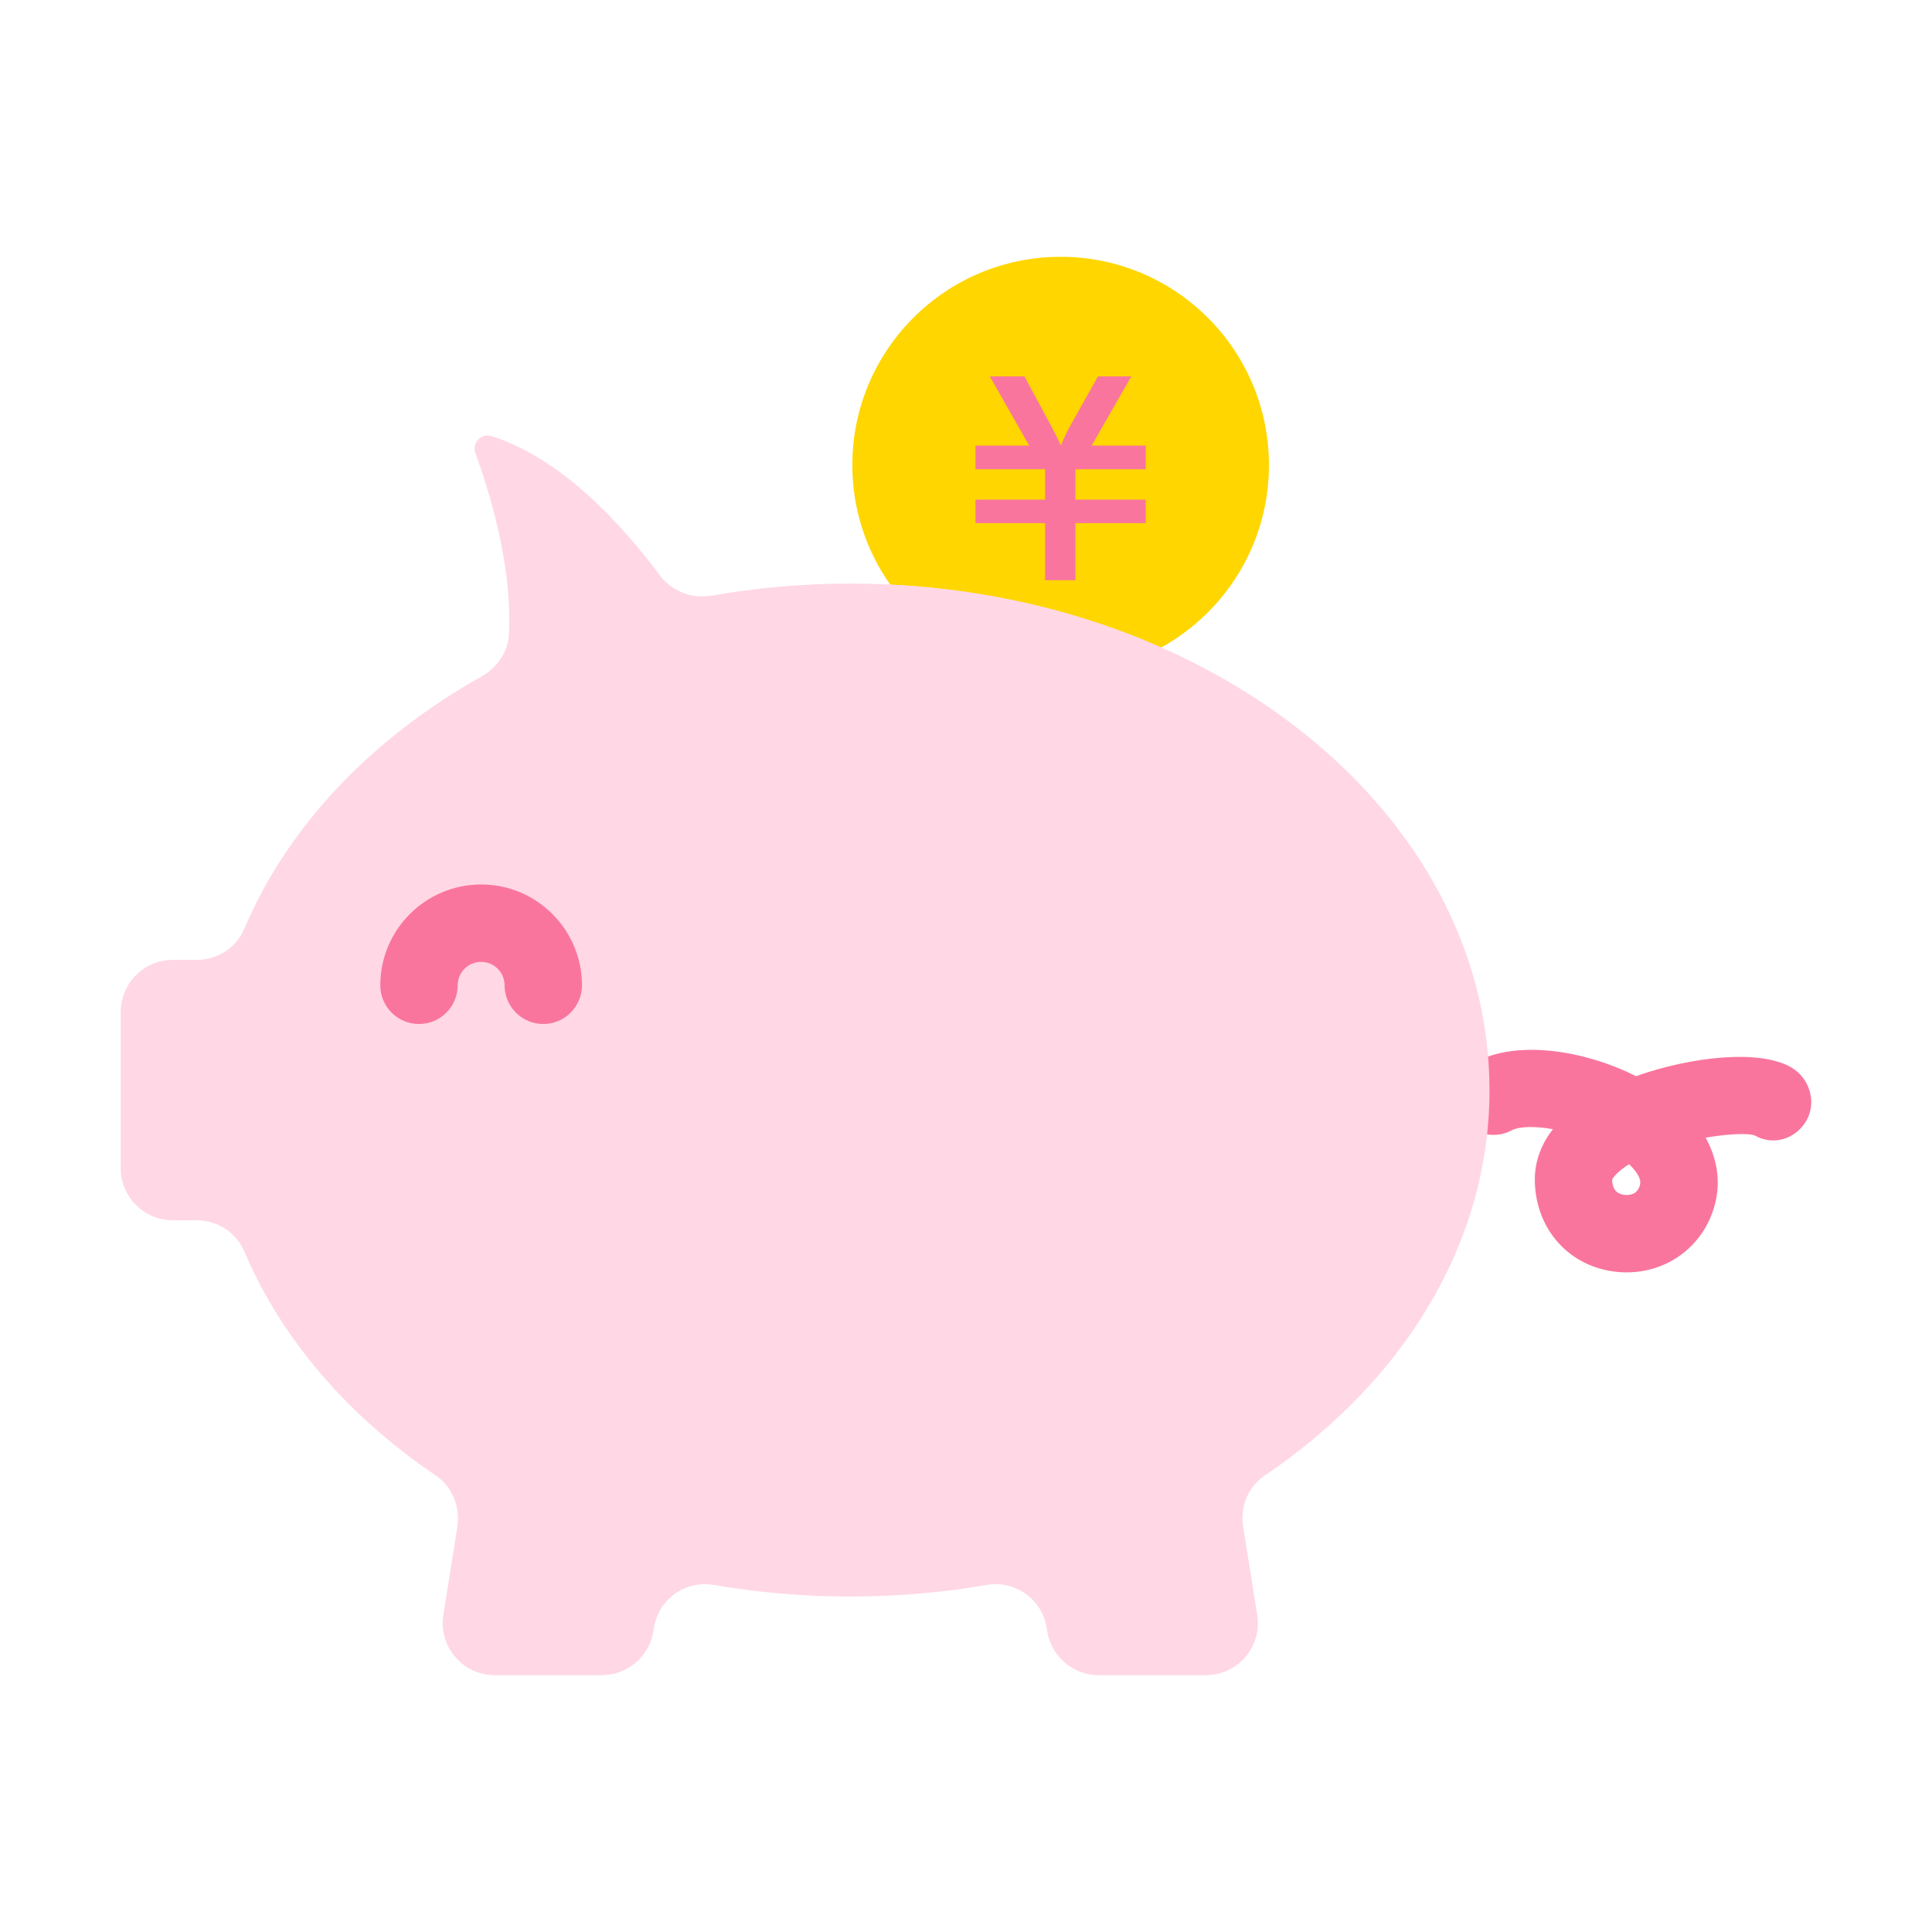
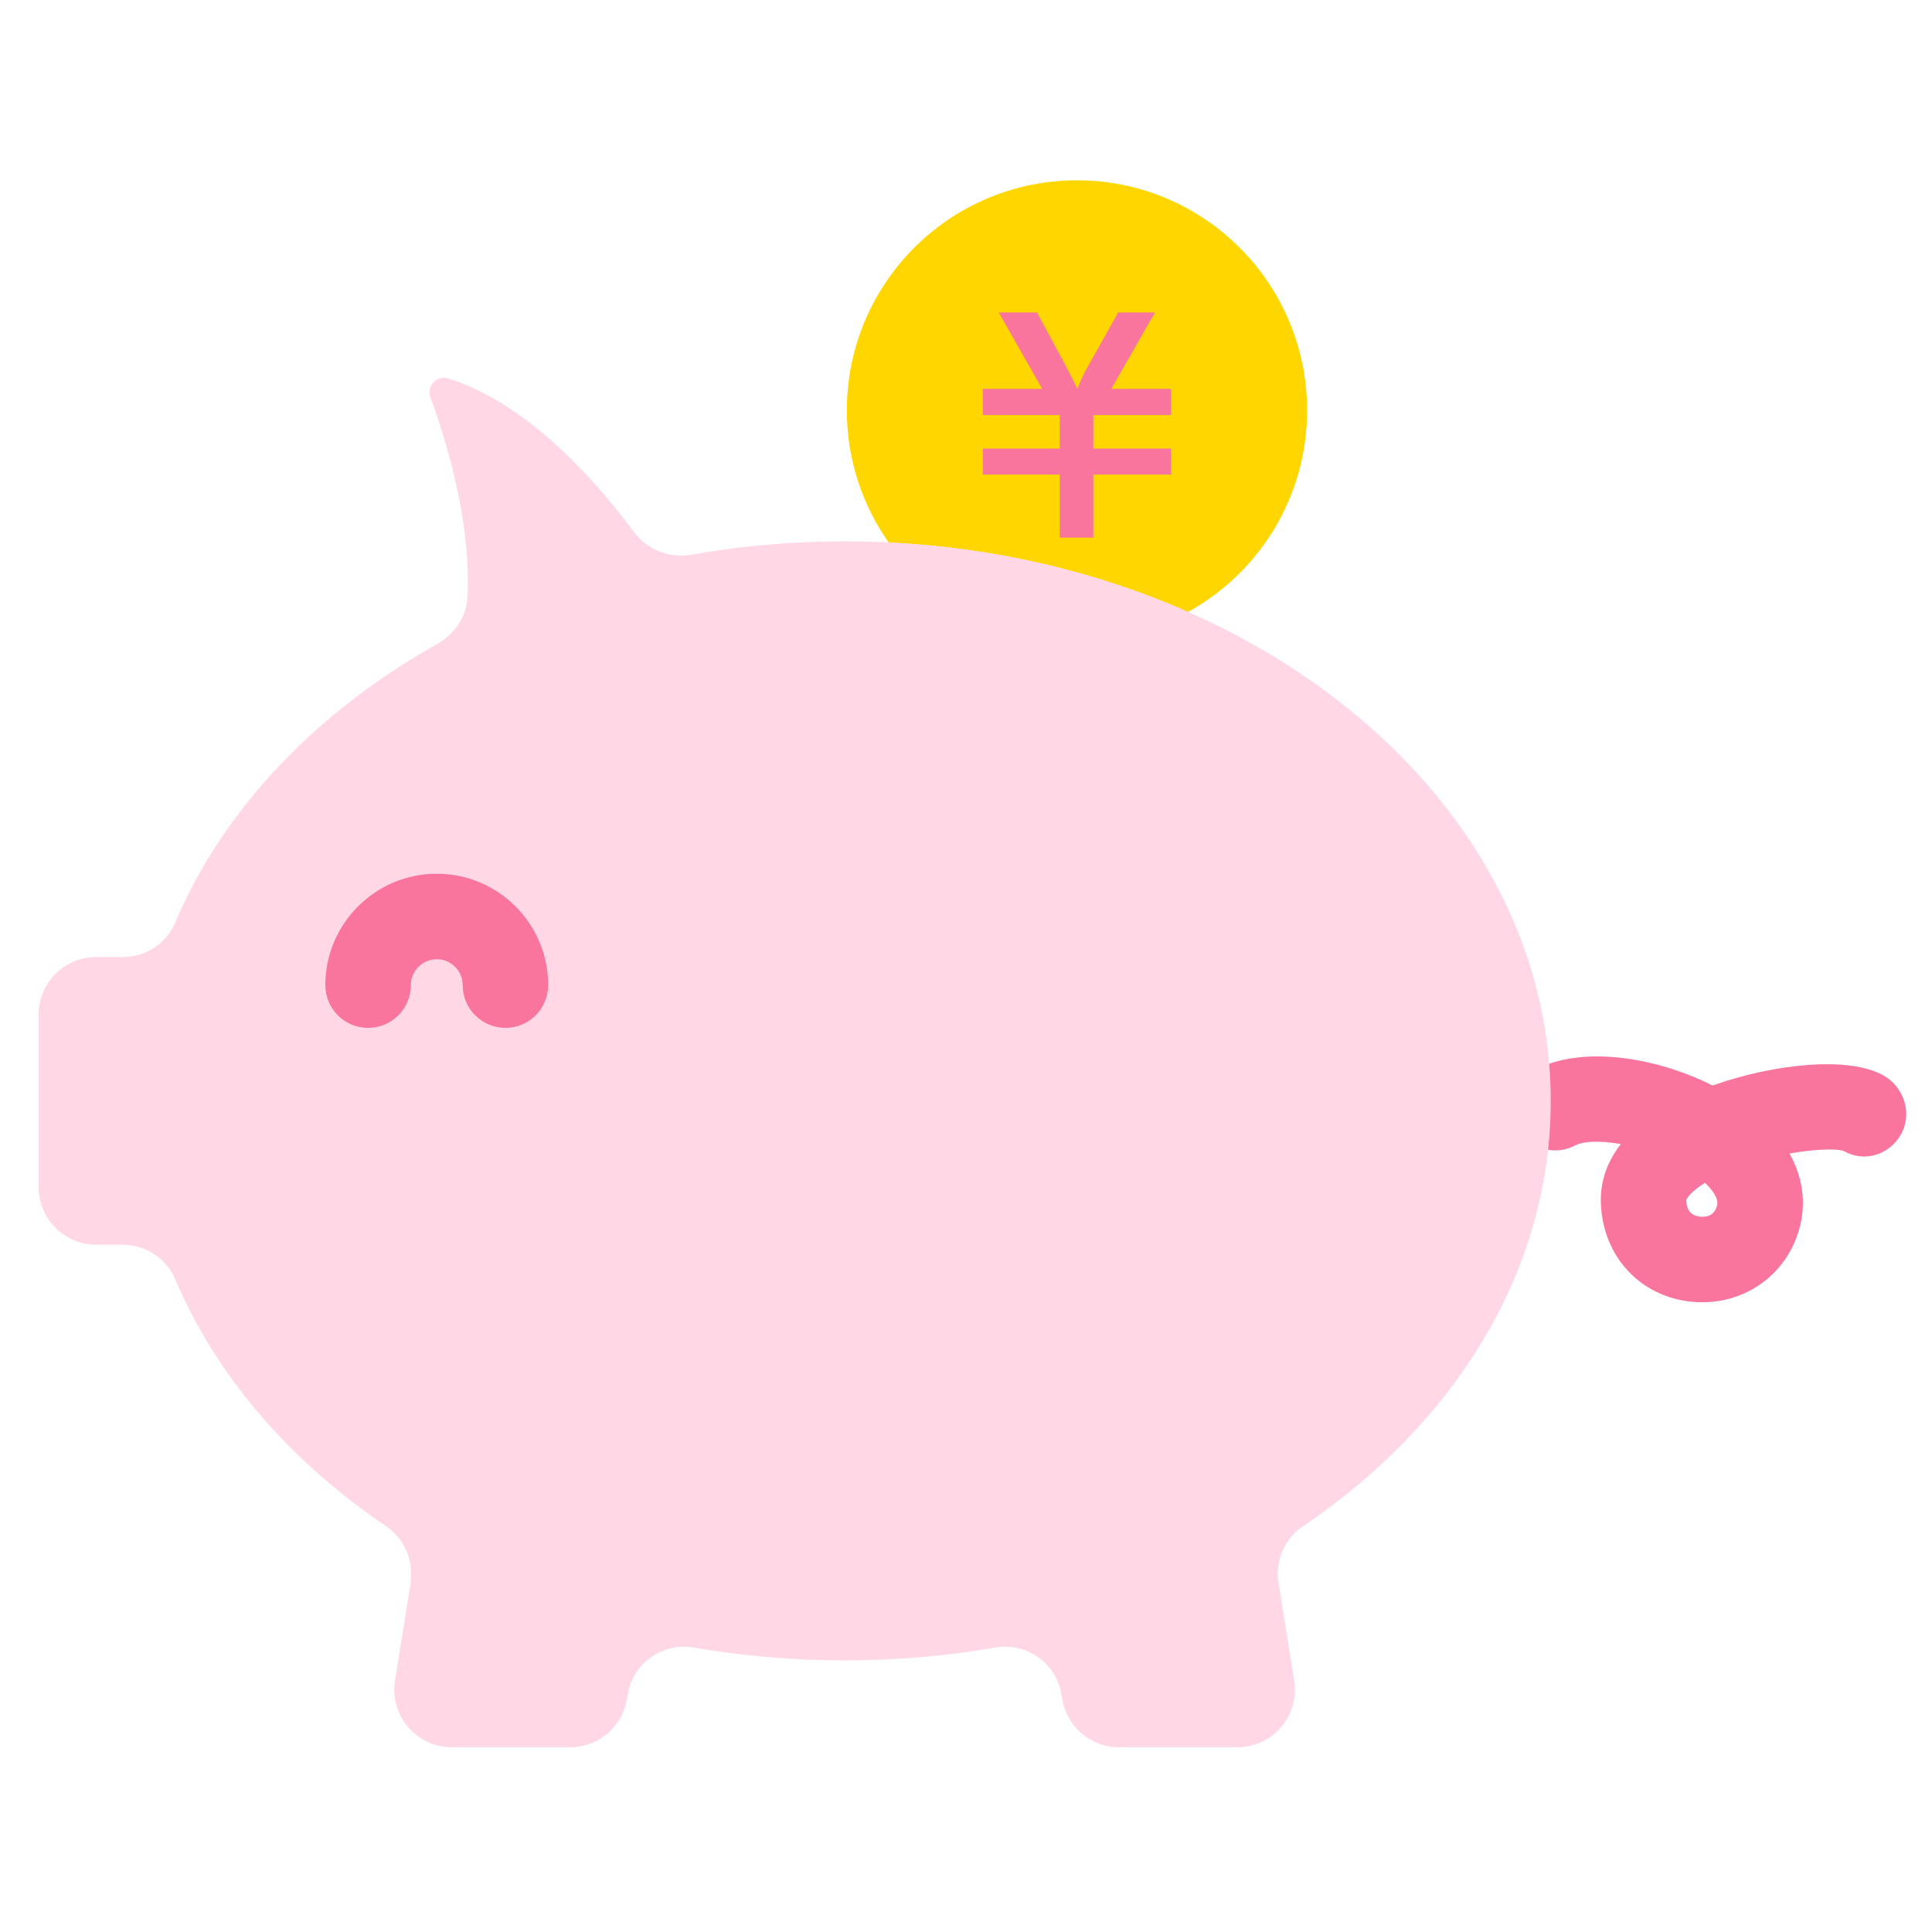
- <svg xmlns="http://www.w3.org/2000/svg" t="1680007969204" class="icon" viewBox="0 0 1024 1024" version="1.1" p-id="5018" width="100" height="100">
-   <path d="M451.75 246.52c0-60.98 49.43-110.41 110.41-110.41s110.41 49.43 110.41 110.41c0 41.65-23.08 77.89-57.14 96.69-42.98-18.99-91.69-30.77-143.59-33.31-12.62-17.95-20.09-39.77-20.09-63.38z" fill="#FFD600" p-id="5019" />
-   <path d="M524.62 199.51h18.37l10.12 18.76c5.07 9.37 8.14 15.34 9.22 17.9 1.43-3.76 3.37-7.79 5.81-12.09l13.81-24.58h17.66l-21 36.67h28.66v12.54h-37.25v16.11h37.25v12.45h-37.25v30.26h-16.11v-30.26h-36.89v-12.45h36.89v-16.11h-36.89v-12.54h28.47l-20.87-36.66z" fill="#fa759e" p-id="5021" />
-   <path d="M857.31 674.15c-25.09-2.38-43.11-22-43.82-47.7-0.23-7.79 1.68-17.82 9.59-27.97-9.61-1.69-17.88-1.48-21.84 0.63-9.99 5.32-22.41 1.58-27.76-8.43-5.34-9.99-1.56-22.41 8.43-27.75 22.43-11.96 58.08-6.18 85.2 7.46 29.19-10.35 65.4-14.39 82.21-4.69 9.81 5.67 13.74 18.48 8.08 28.29-5.67 9.82-17.66 13.45-27.45 7.78-3.67-1.2-13.89-0.87-25.93 1.24 5.93 10.66 7.85 22.16 5.34 33.54-4.98 22.55-24.39 37.83-47.15 37.83-1.63 0.01-3.25-0.06-4.9-0.23z m-2.83-48.84c0.05 1.83 0.21 7.39 6.72 8.01 2.46 0.24 6.9-0.17 8.09-5.61 0.68-3.09-2.14-7.11-5.83-10.65-6.89 4.3-8.84 7.62-8.98 8.25z" fill="#fa759e" p-id="5020" />
-   <path d="M91.6 508.76h12.69c10.88 0 20.89-6.33 25.13-16.35 23.07-54.53 67.65-101.23 125.75-133.82 8.3-4.66 14.08-12.96 14.57-22.47 1.89-36.65-10.61-76.47-17.79-95.96-1.98-5.37 3.16-10.73 8.61-9 36.65 11.58 68.4 45.96 89.11 73.72 6.43 8.61 17.07 12.67 27.65 10.81 23.62-4.15 48.15-6.38 73.35-6.38 187.11 0 338.79 120.19 338.79 268.44 0 81.86-46.28 155.13-119.21 204.37-8.73 5.9-13.04 16.49-11.38 26.9l7.49 46.9c2.68 16.77-10.28 31.95-27.26 31.95h-56.77c-13.56 0-25.12-9.86-27.26-23.25l-0.29-1.81c-2.42-15.15-16.68-25.37-31.79-22.76-23.3 4.02-47.5 6.15-72.32 6.15-24.83 0-49.02-2.13-72.32-6.15-15.11-2.61-29.38 7.61-31.79 22.76l-0.29 1.81c-2.14 13.39-13.69 23.25-27.26 23.25h-56.77c-16.98 0-29.93-15.19-27.26-31.95l7.42-46.46c1.69-10.59-2.6-21.44-11.48-27.45-46.16-31.21-81.61-72.05-101.38-118.62-4.29-10.11-14.24-16.62-25.23-16.62H91.6c-15.24 0-27.6-12.36-27.6-27.6v-82.8c0-15.25 12.36-27.61 27.6-27.61z" fill="#ffd7e5" p-id="5022" />
-   <path d="M222.07 542.74c11.32 0 20.51-9.18 20.51-20.51 0-6.85 5.58-12.42 12.43-12.42s12.43 5.57 12.43 12.42c0 11.33 9.19 20.51 20.51 20.51s20.51-9.18 20.51-20.51c0-29.47-23.98-53.44-53.45-53.44s-53.45 23.97-53.45 53.44c0 11.33 9.18 20.51 20.51 20.51z" fill="#fa759e" p-id="5023" />
+ <svg xmlns="http://www.w3.org/2000/svg" fill="none" version="1.1" width="150" height="150" viewBox="0 0 150 150">
+   <g style="mix-blend-mode:passthrough">
+     <g style="mix-blend-mode:passthrough">
+       <g>
+         <path d="M65.749,31.867C65.749,21.999,73.748,14,83.617,14C93.485,14,101.484,21.999,101.484,31.867C101.484,38.608,97.749,44.472,92.237,47.515C85.282,44.442,77.399,42.535,69,42.124C66.958,39.219,65.749,35.688,65.749,31.867Z" fill="#FFD600" fill-opacity="1" />
+       </g>
+       <g>
+         <path d="M77.541,24.26L80.514,24.26L82.152,27.296C82.972,28.812,83.469,29.778,83.644,30.193C83.875,29.584,84.189,28.932,84.584,28.236L86.819,24.258L89.677,24.258L86.279,30.193L90.917,30.193L90.917,32.222L84.888,32.222L84.888,34.829L90.917,34.829L90.917,36.844L84.888,36.844L84.888,41.741L82.281,41.741L82.281,36.844L76.312,36.844L76.312,34.829L82.281,34.829L82.281,32.222L76.312,32.222L76.312,30.193L80.919,30.193L77.541,24.26Z" fill="#FA759E" fill-opacity="1" />
+       </g>
+       <g>
+         <path d="M131.38,101.07C127.32,100.685,124.404,97.51,124.289,93.351C124.252,92.09,124.561,90.467,125.841,88.825C124.286,88.551,122.947,88.585,122.307,88.927C120.69,89.788,118.68,89.182,117.814,87.562C116.95,85.946,117.562,83.936,119.178,83.072C122.808,81.136,128.577,82.072,132.966,84.279C137.69,82.604,143.55,81.95,146.27,83.52C147.858,84.437,148.494,86.511,147.578,88.098C146.66,89.687,144.72,90.275,143.135,89.357C142.542,89.163,140.888,89.216,138.939,89.558C139.899,91.283,140.21,93.144,139.803,94.985C138.998,98.635,135.856,101.107,132.173,101.107C131.909,101.109,131.647,101.098,131.38,101.07ZM130.922,93.167C130.93,93.463,130.956,94.362,132.01,94.463C132.408,94.502,133.126,94.435,133.319,93.555C133.429,93.055,132.973,92.404,132.376,91.831C131.261,92.527,130.945,93.065,130.922,93.167Z" fill="#FA759E" fill-opacity="1" />
+       </g>
+       <g>
+         <path d="M7.466,74.305L9.52,74.305C11.281,74.305,12.901,73.281,13.587,71.659C17.32,62.835,24.535,55.278,33.937,50.004C35.28,49.249,36.215,47.906,36.295,46.367C36.6,40.436,34.578,33.992,33.416,30.838C33.095,29.969,33.927,29.102,34.809,29.382C40.74,31.256,45.878,36.819,49.23,41.312C50.27,42.705,51.992,43.362,53.704,43.061C57.526,42.39,61.496,42.029,65.574,42.029C95.854,42.029,120.4,61.479,120.4,85.47C120.4,98.717,112.911,110.574,101.109,118.543C99.696,119.498,98.998,121.211,99.267,122.896L100.479,130.486C100.913,133.199,98.815,135.656,96.068,135.656L86.881,135.656C84.686,135.656,82.816,134.06,82.469,131.893L82.422,131.601C82.031,129.149,79.723,127.495,77.278,127.918C73.507,128.568,69.591,128.913,65.574,128.913C61.556,128.913,57.641,128.568,53.871,127.918C51.426,127.495,49.116,129.149,48.726,131.601L48.679,131.893C48.333,134.06,46.464,135.656,44.268,135.656L35.081,135.656C32.333,135.656,30.237,133.198,30.669,130.486L31.87,122.967C32.144,121.253,31.45,119.498,30.012,118.525C22.542,113.474,16.806,106.865,13.606,99.329C12.912,97.693,11.302,96.639,9.523,96.639L7.466,96.639C5,96.639,3,94.639,3,92.173L3,78.773C3,76.306,5,74.305,7.466,74.305Z" fill="#FFD7E5" fill-opacity="1" />
+       </g>
+       <g>
+         <path d="M28.58,79.804C30.412,79.804,31.899,78.319,31.899,76.485C31.899,75.377,32.802,74.475,33.911,74.475C35.019,74.475,35.923,75.377,35.923,76.485C35.923,78.319,37.41,79.804,39.242,79.804C41.074,79.804,42.561,78.319,42.561,76.485C42.561,71.716,38.68,67.837,33.911,67.837C29.142,67.837,25.261,71.716,25.261,76.485C25.261,78.319,26.747,79.804,28.58,79.804Z" fill="#FA759E" fill-opacity="1" />
+       </g>
+     </g>
+   </g>
</svg>
